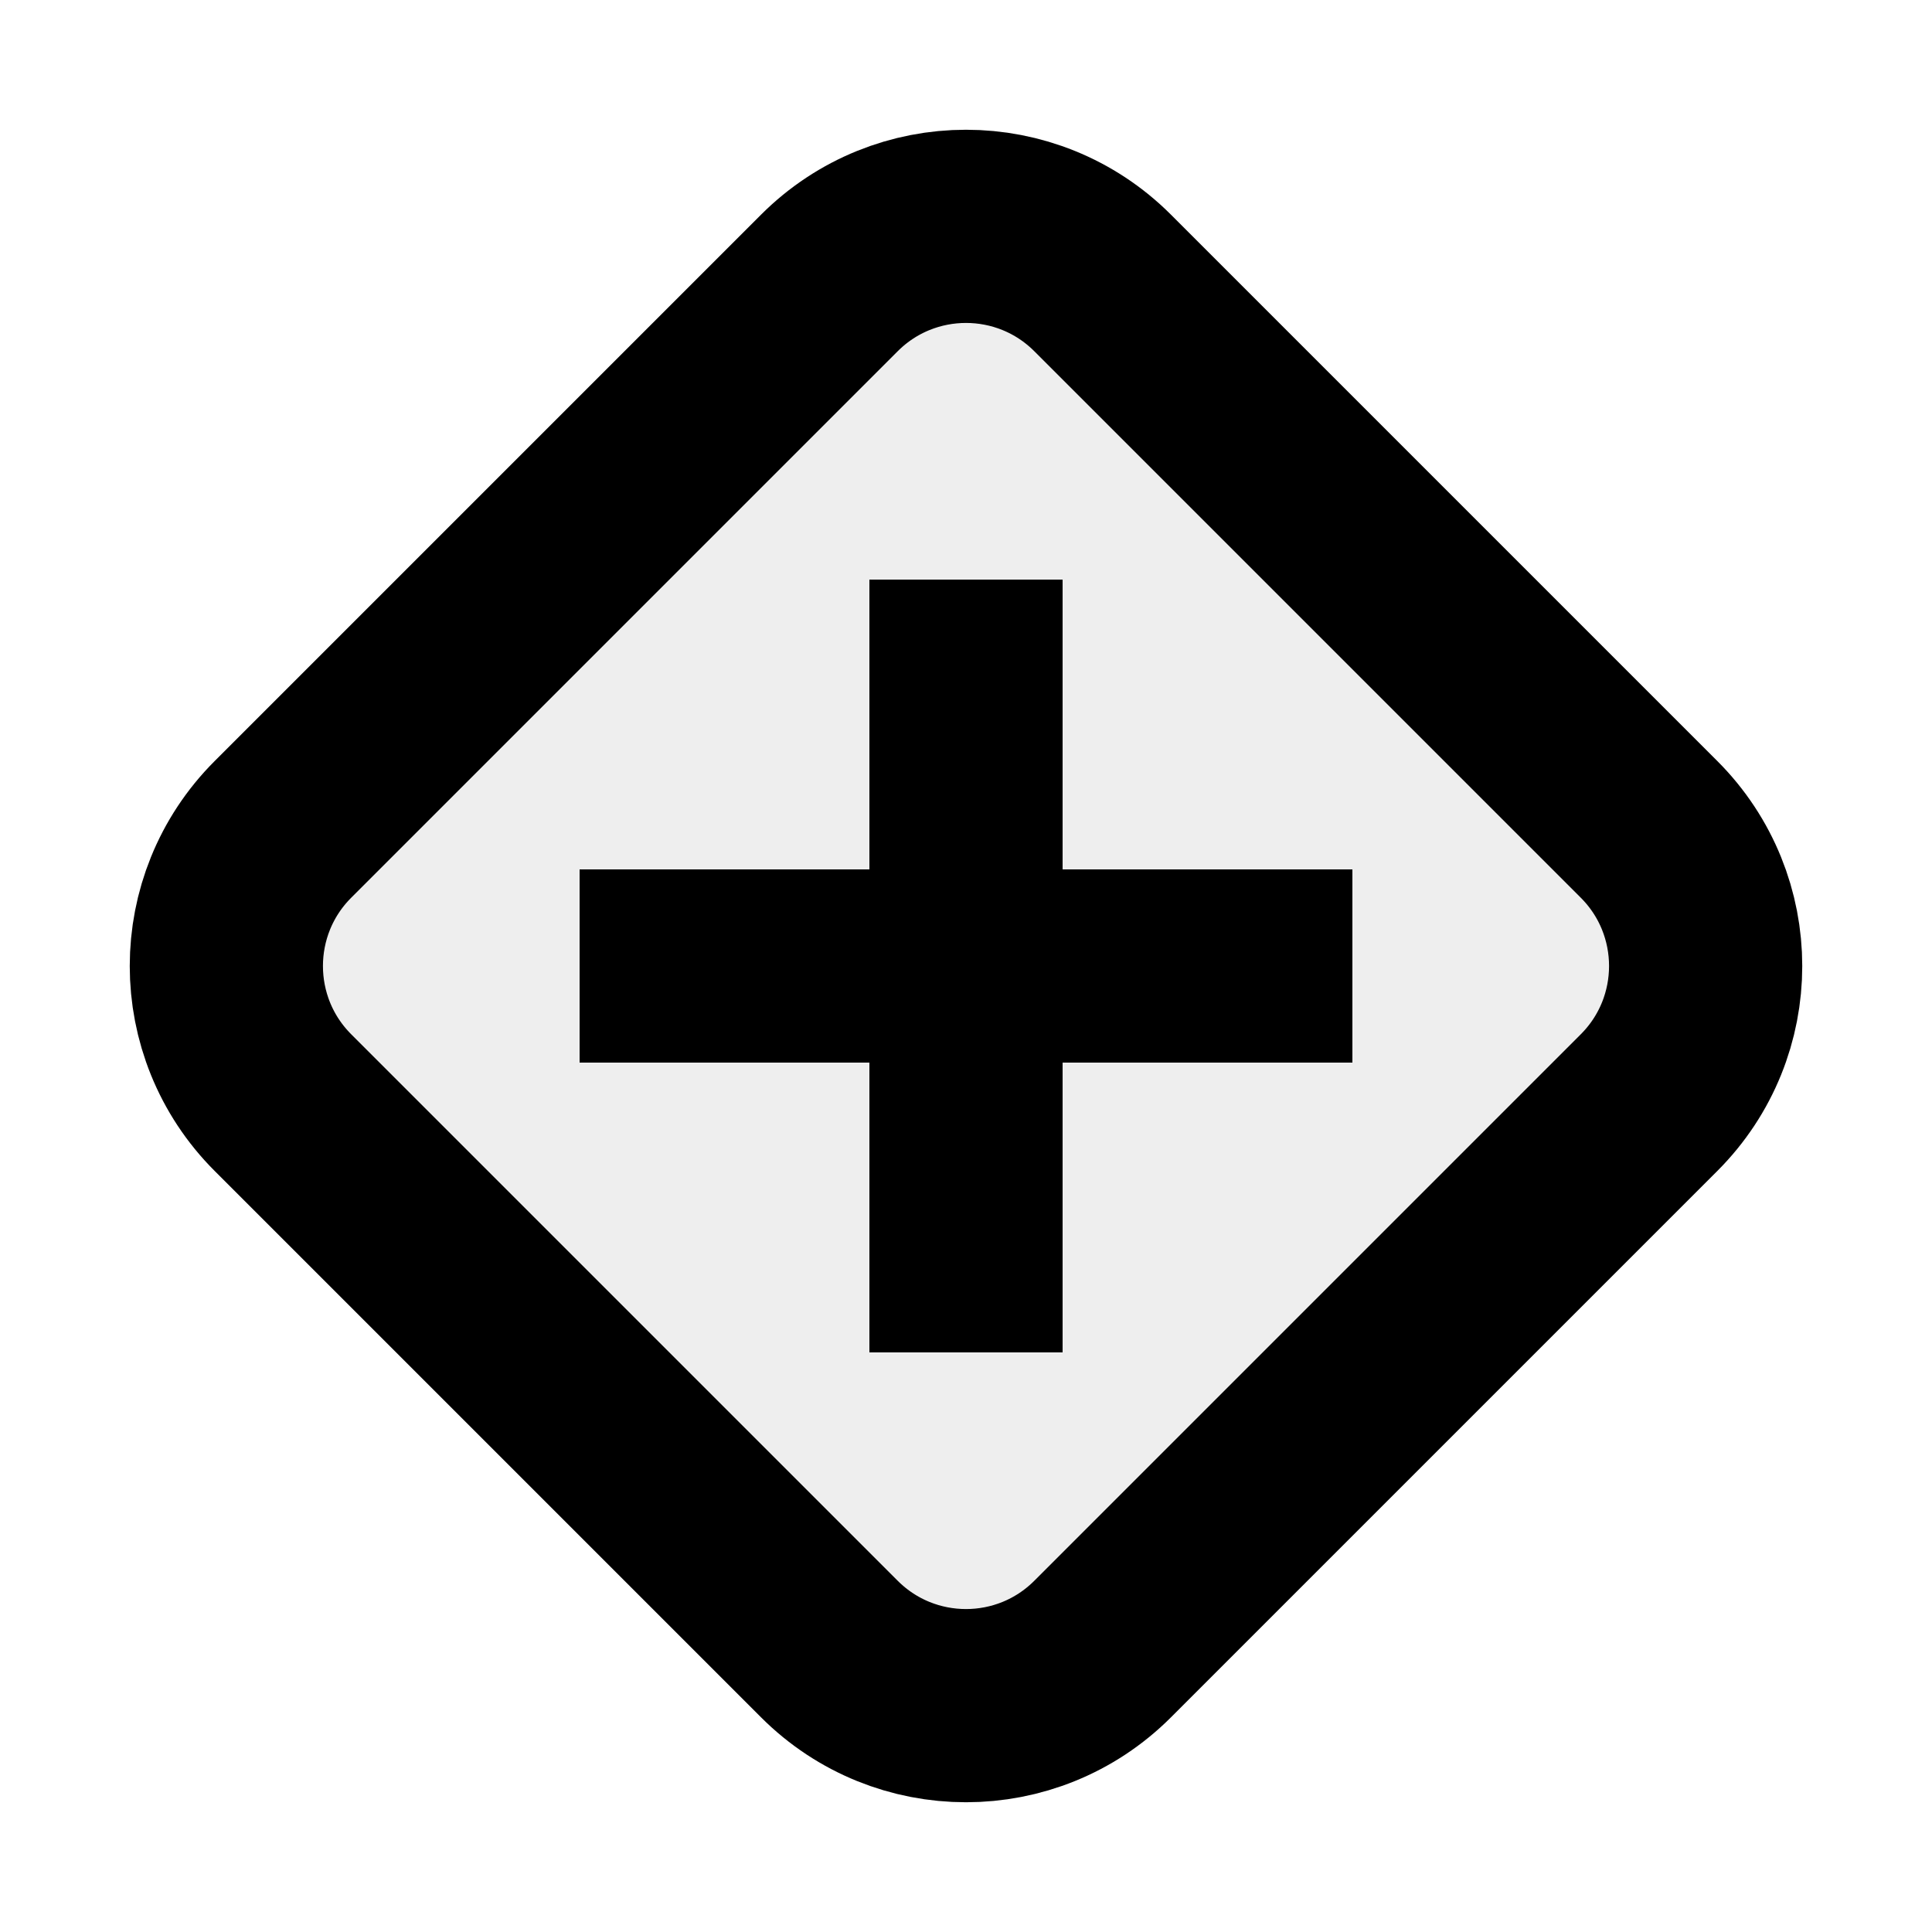
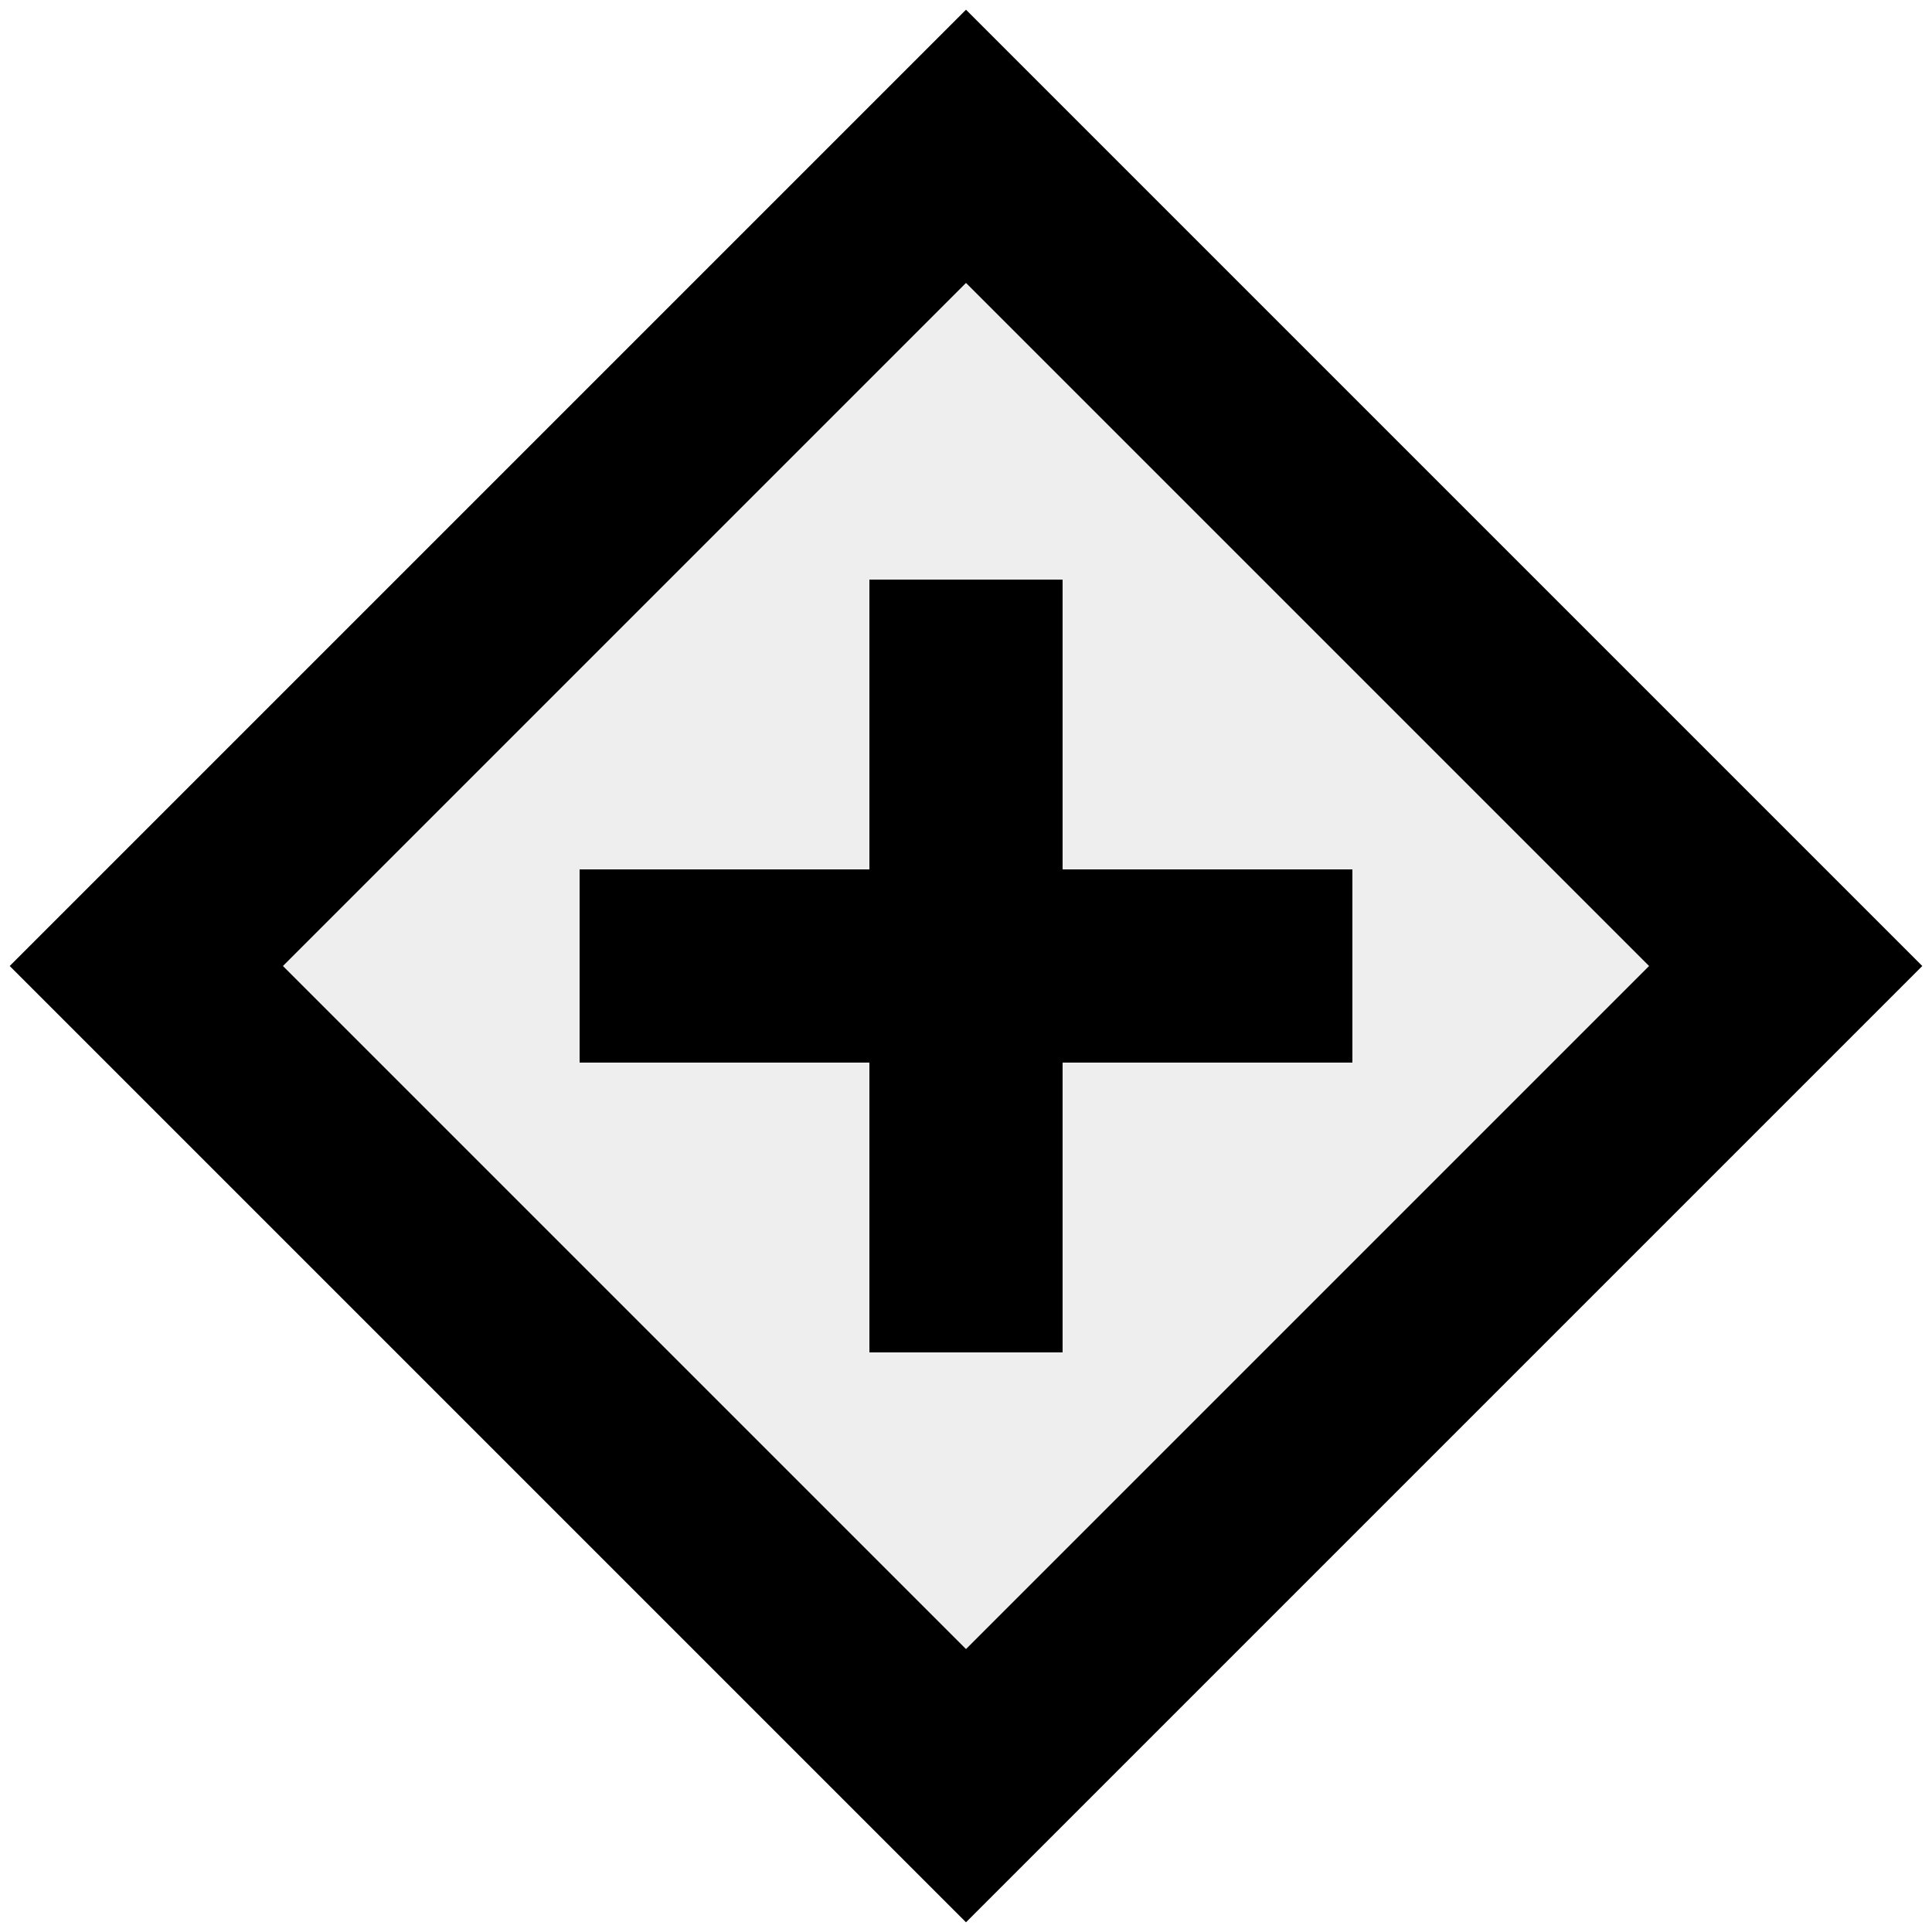
<svg xmlns="http://www.w3.org/2000/svg" version="1.1" viewBox="0 0 10 10">
-   <rect x="2" y="2" width="6" height="6" stroke="black" stroke-width="1" rx="1" fill="#eeeeee" transform="rotate(45 5 5)" />
+   <rect x="2" y="2" width="6" height="6" stroke="black" stroke-width="1" fill="#eeeeee" transform="rotate(45 5 5)" />
  <path d="M5 3 L5 7" stroke="black" stroke-width="1" />
  <path d="M3 5 L7 5" stroke="black" stroke-width="1" />
</svg>
